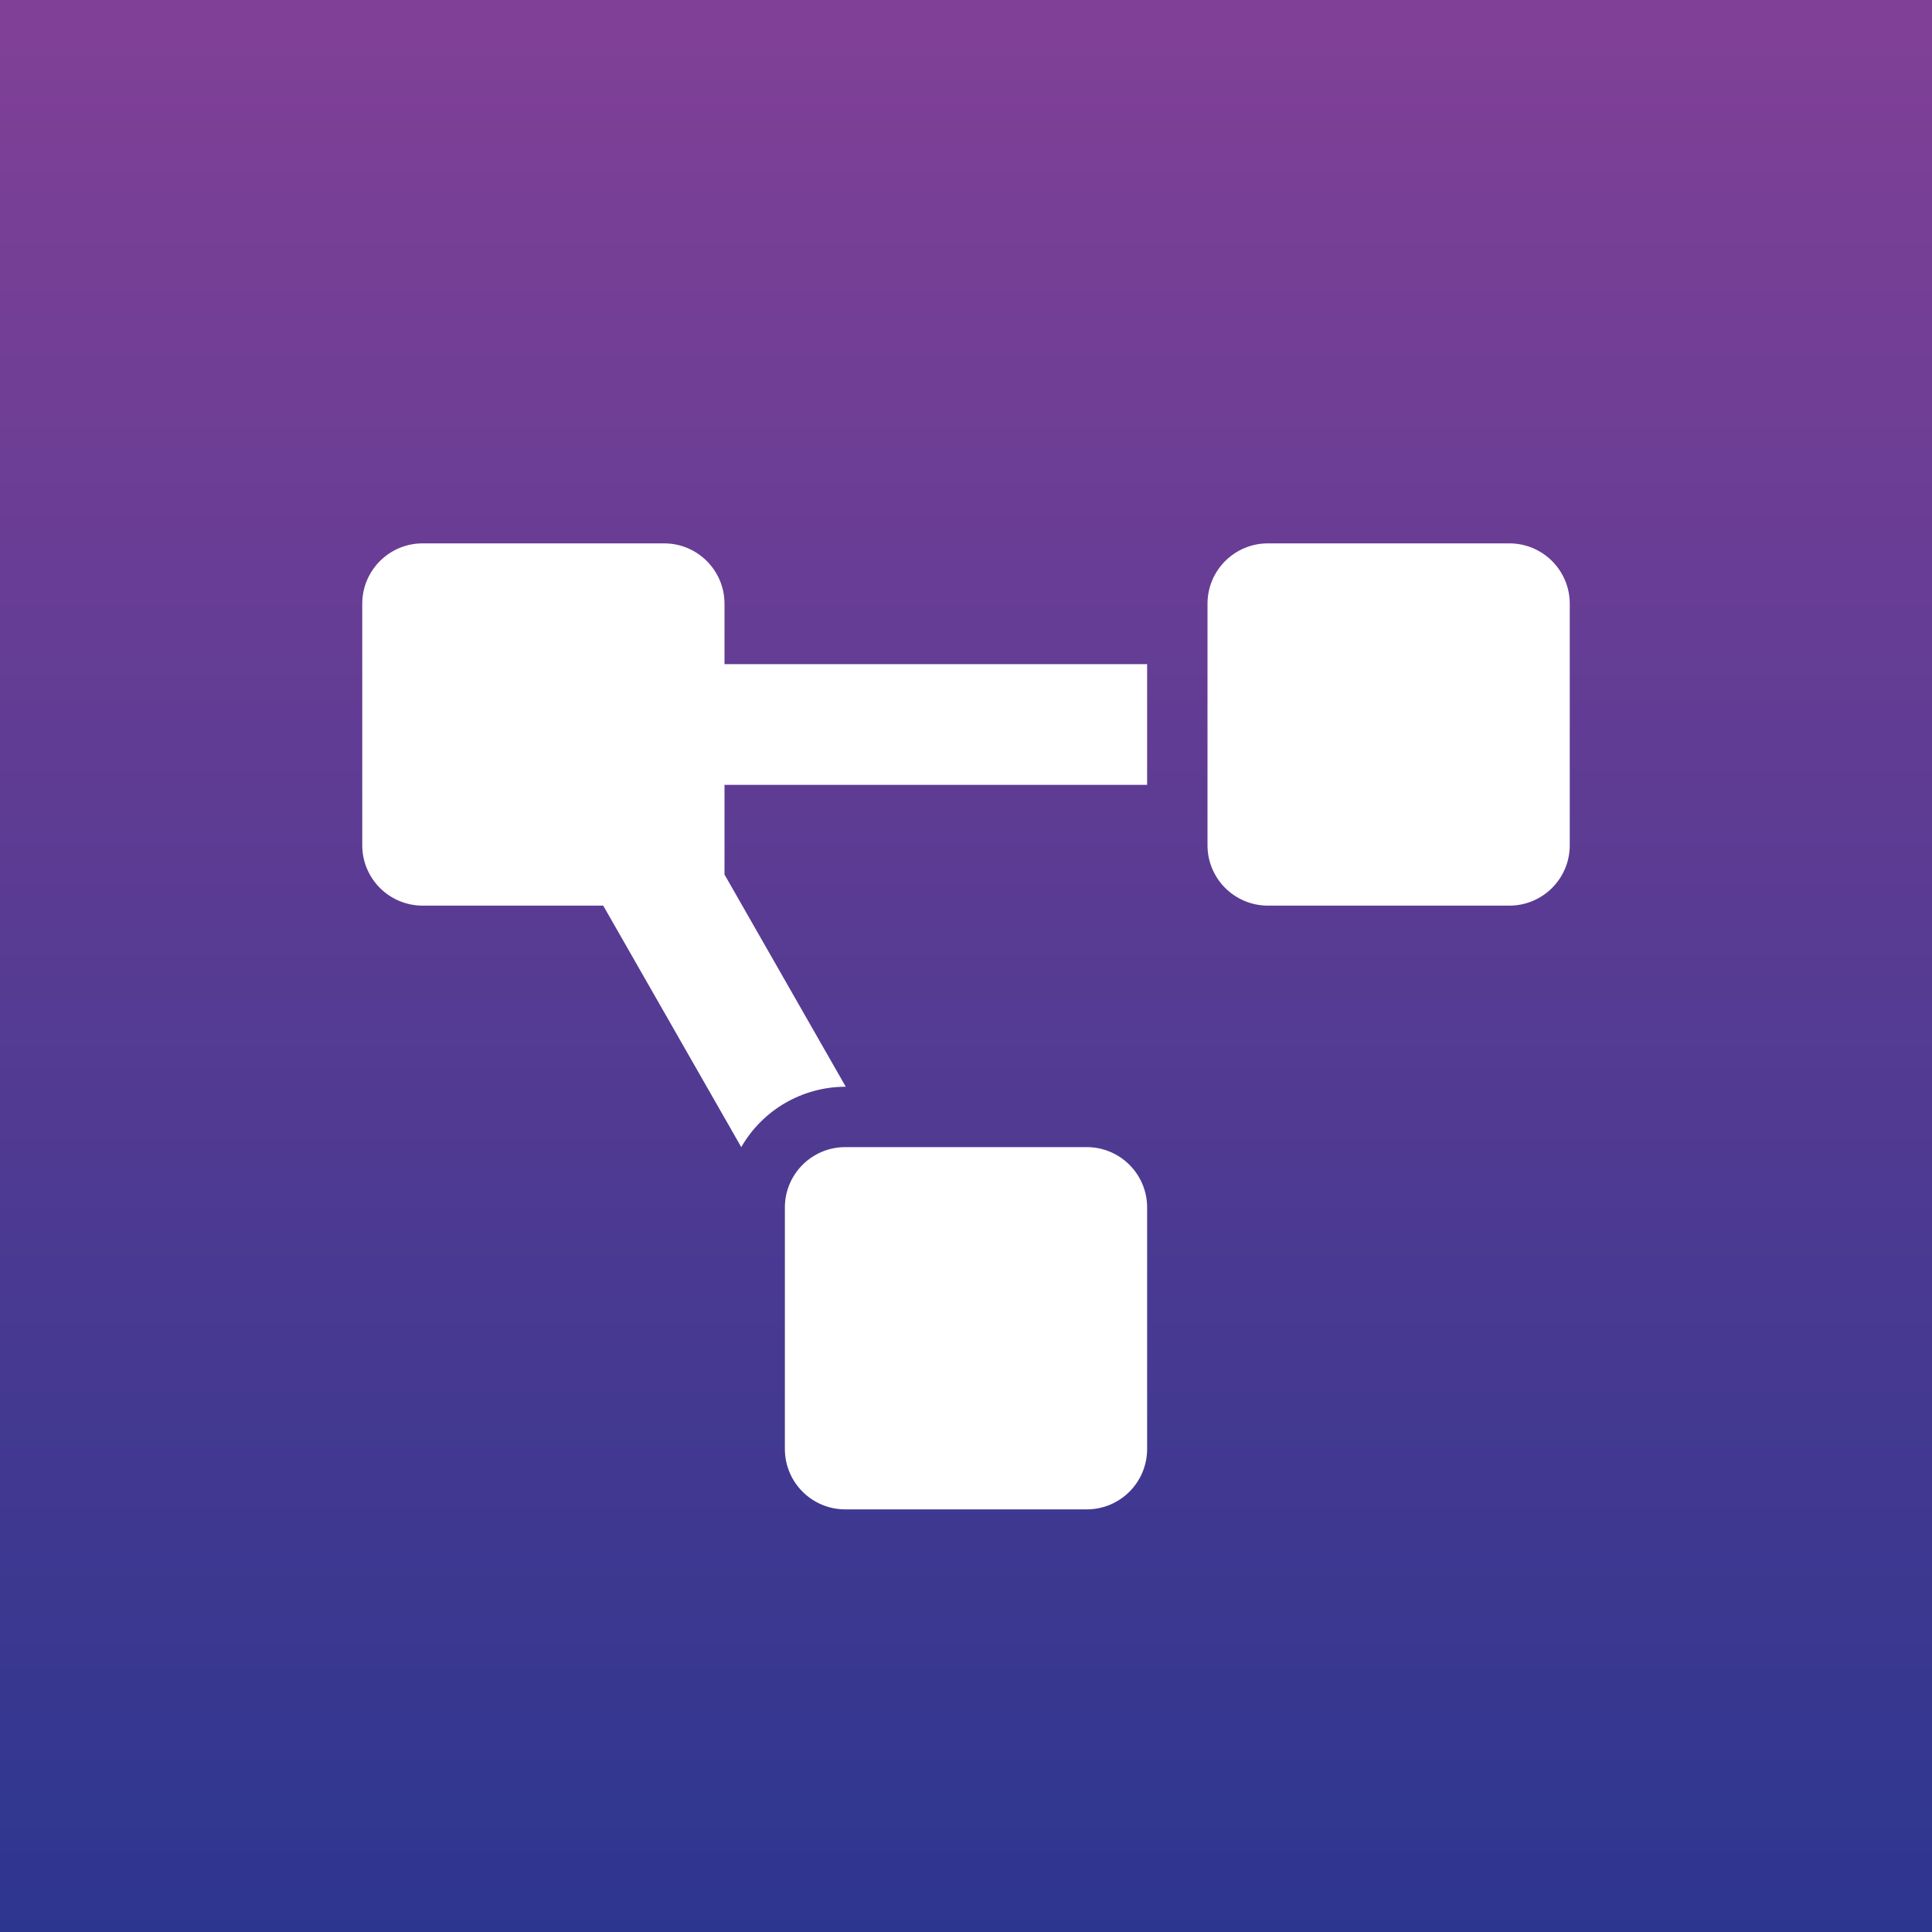
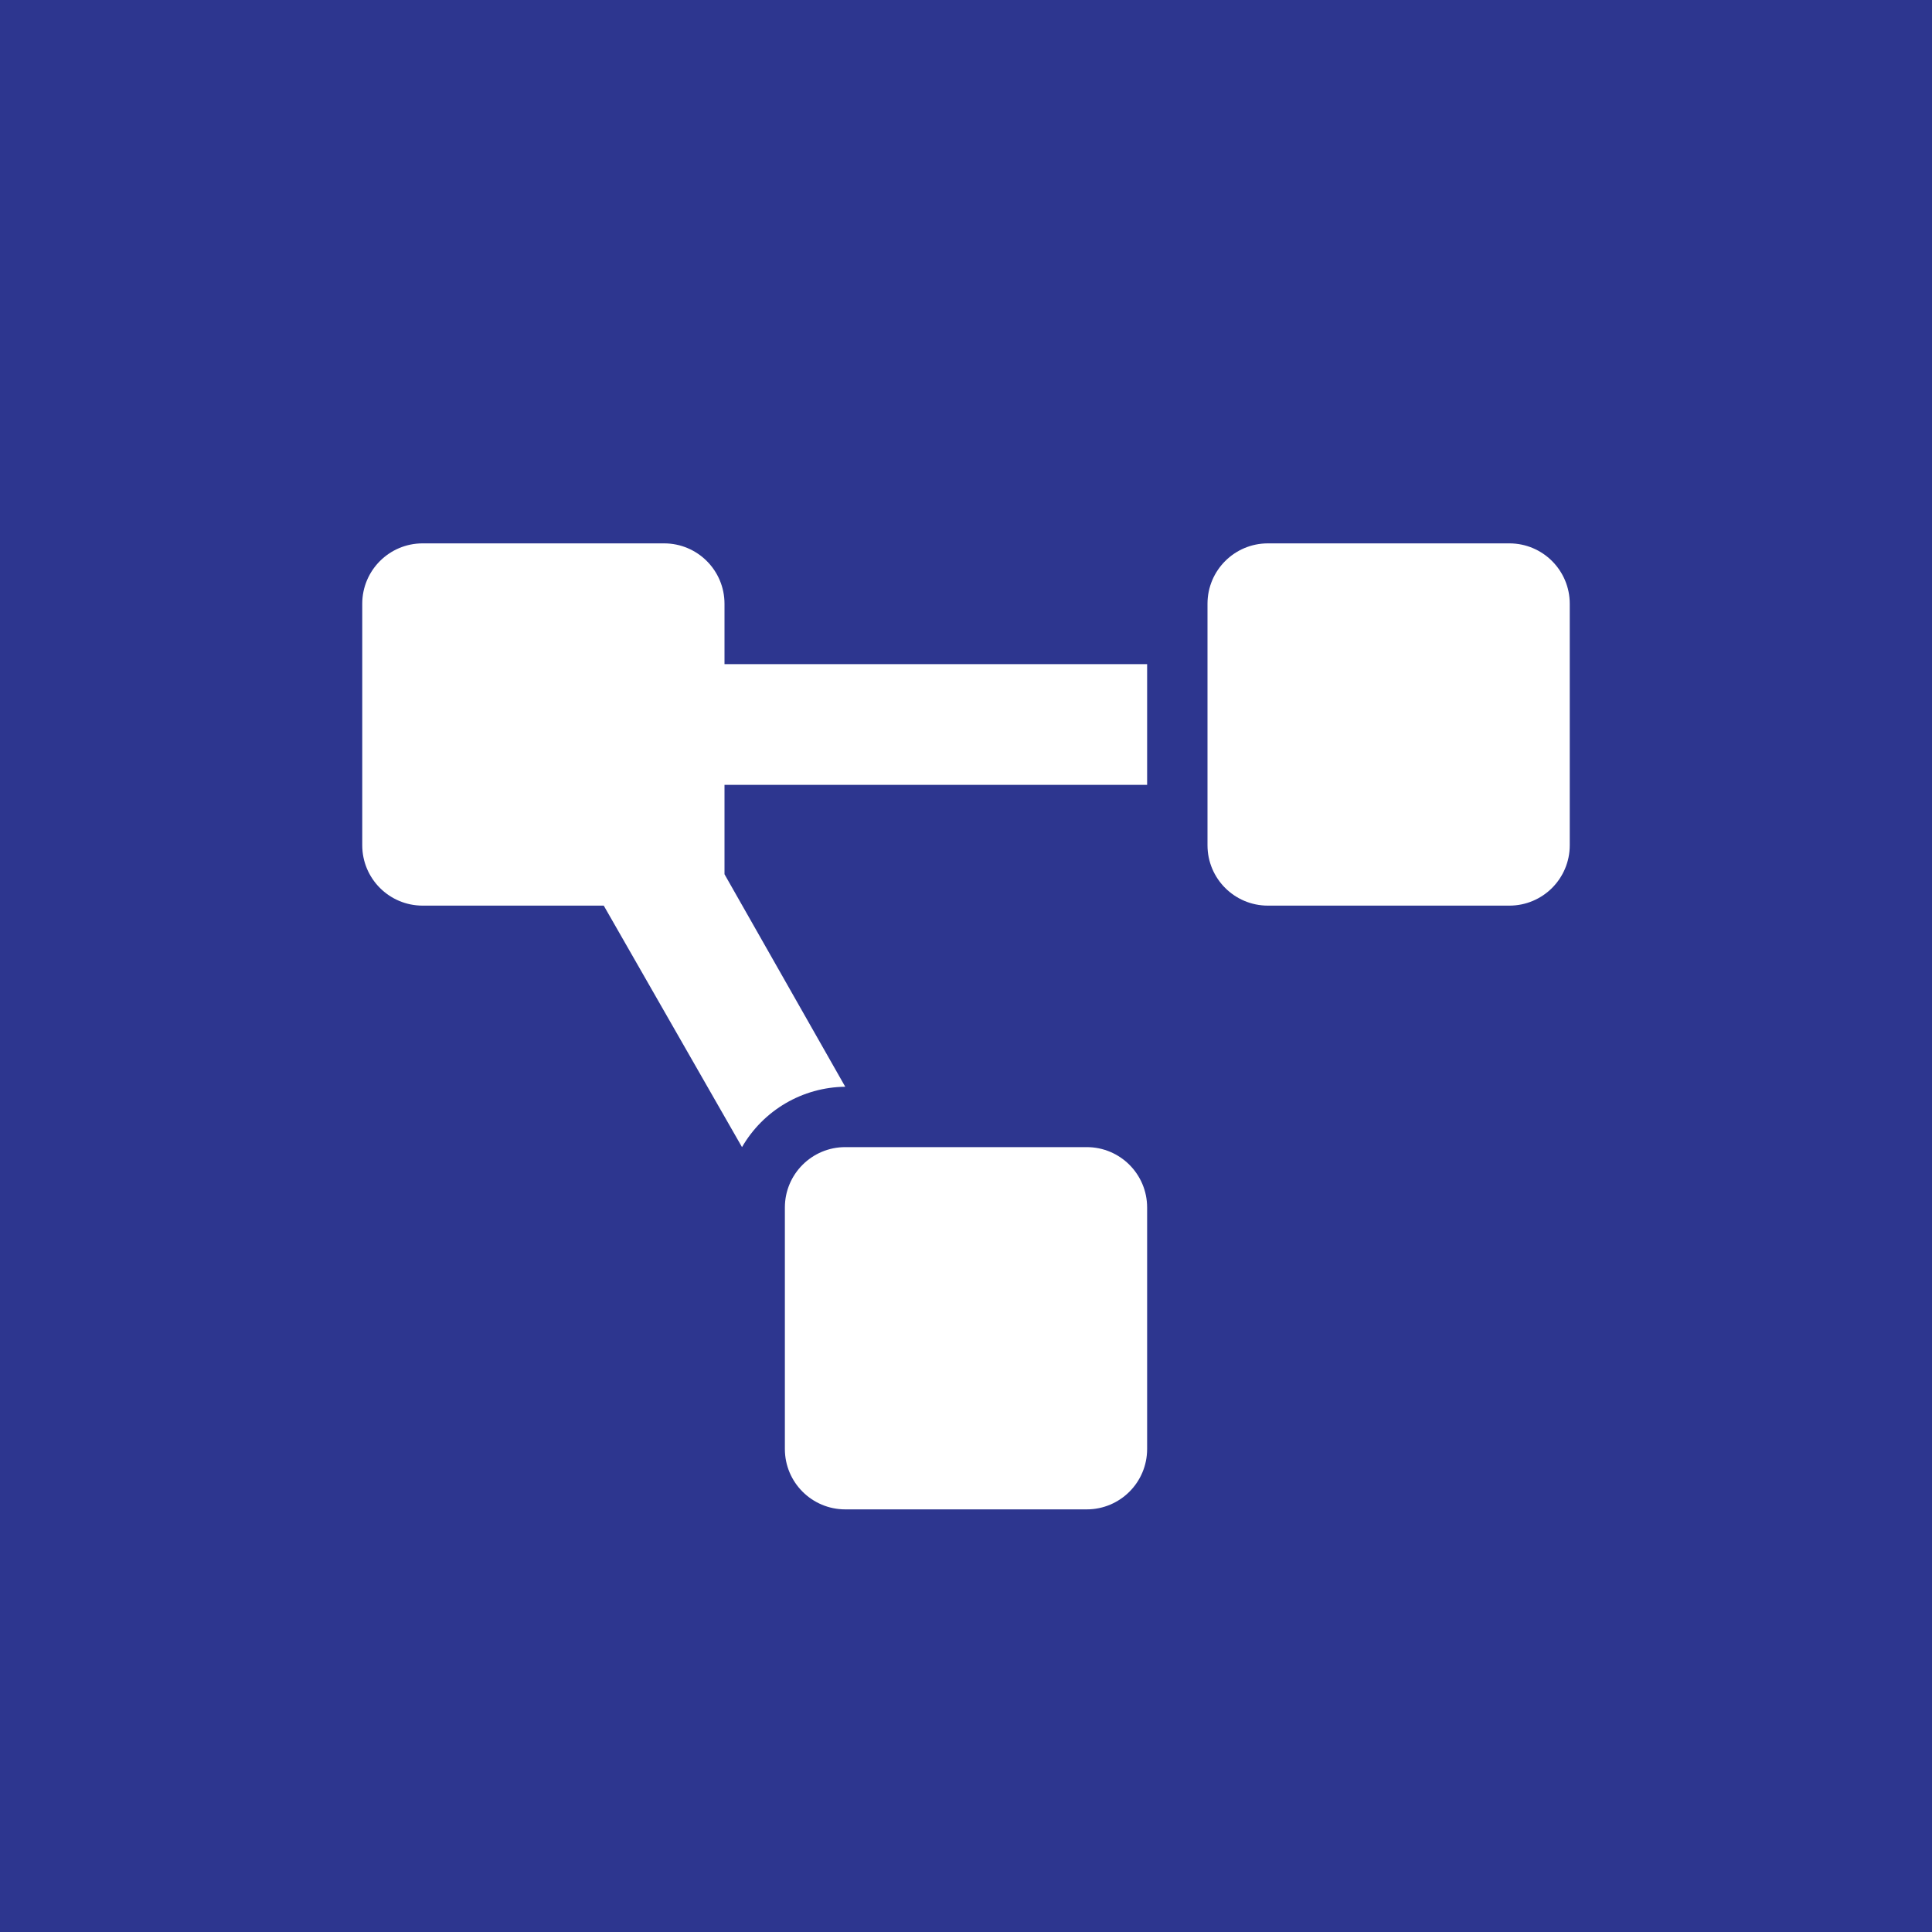
- <svg xmlns="http://www.w3.org/2000/svg" height="1024" viewBox="0 0 1024 1024" width="1024">
-   <linearGradient id="a" gradientUnits="userSpaceOnUse" x1="512" x2="512" y2="1024">
-     <stop offset="0" stop-color="#814097" />
-     <stop offset="1" stop-color="#2d368f" />
-   </linearGradient>
-   <path d="m0 0h1024v1024h-1024z" fill="url(#a)" />
-   <path d="m576 608h-128a32 32 0 0 0 -32 32v128a32 32 0 0 0 32 32h128a32 32 0 0 0 32-32v-128a32 32 0 0 0 -32-32zm-192-288a32 32 0 0 0 -32-32h-128a32 32 0 0 0 -32 32v128a32 32 0 0 0 32 32h95.72l73.16 128a63.79 63.79 0 0 1 55.12-32h.28l-64.28-112.49v-47.51h224v-64h-224zm416-32h-128a32 32 0 0 0 -32 32v128a32 32 0 0 0 32 32h128a32 32 0 0 0 32-32v-128a32 32 0 0 0 -32-32z" fill="#fff" />
+ <svg xmlns="http://www.w3.org/2000/svg" height="32" viewBox="0 0 32 32" width="32">
+   <path d="m0 0h32v32h-32z" fill="#2d368f" />
+   <path d="m18 19h-4a1 1 0 0 0 -1 1v4a1 1 0 0 0 1 1h4a1 1 0 0 0 1-1v-4a1 1 0 0 0 -1-1zm-6-9a1 1 0 0 0 -1-1h-4a1 1 0 0 0 -1 1v4a1 1 0 0 0 1 1h3l2.29 4a2 2 0 0 1 1.71-1l-2-3.52v-1.48h7v-2h-7zm13-1h-4a1 1 0 0 0 -1 1v4a1 1 0 0 0 1 1h4a1 1 0 0 0 1-1v-4a1 1 0 0 0 -1-1z" fill="#fff" />
</svg>
